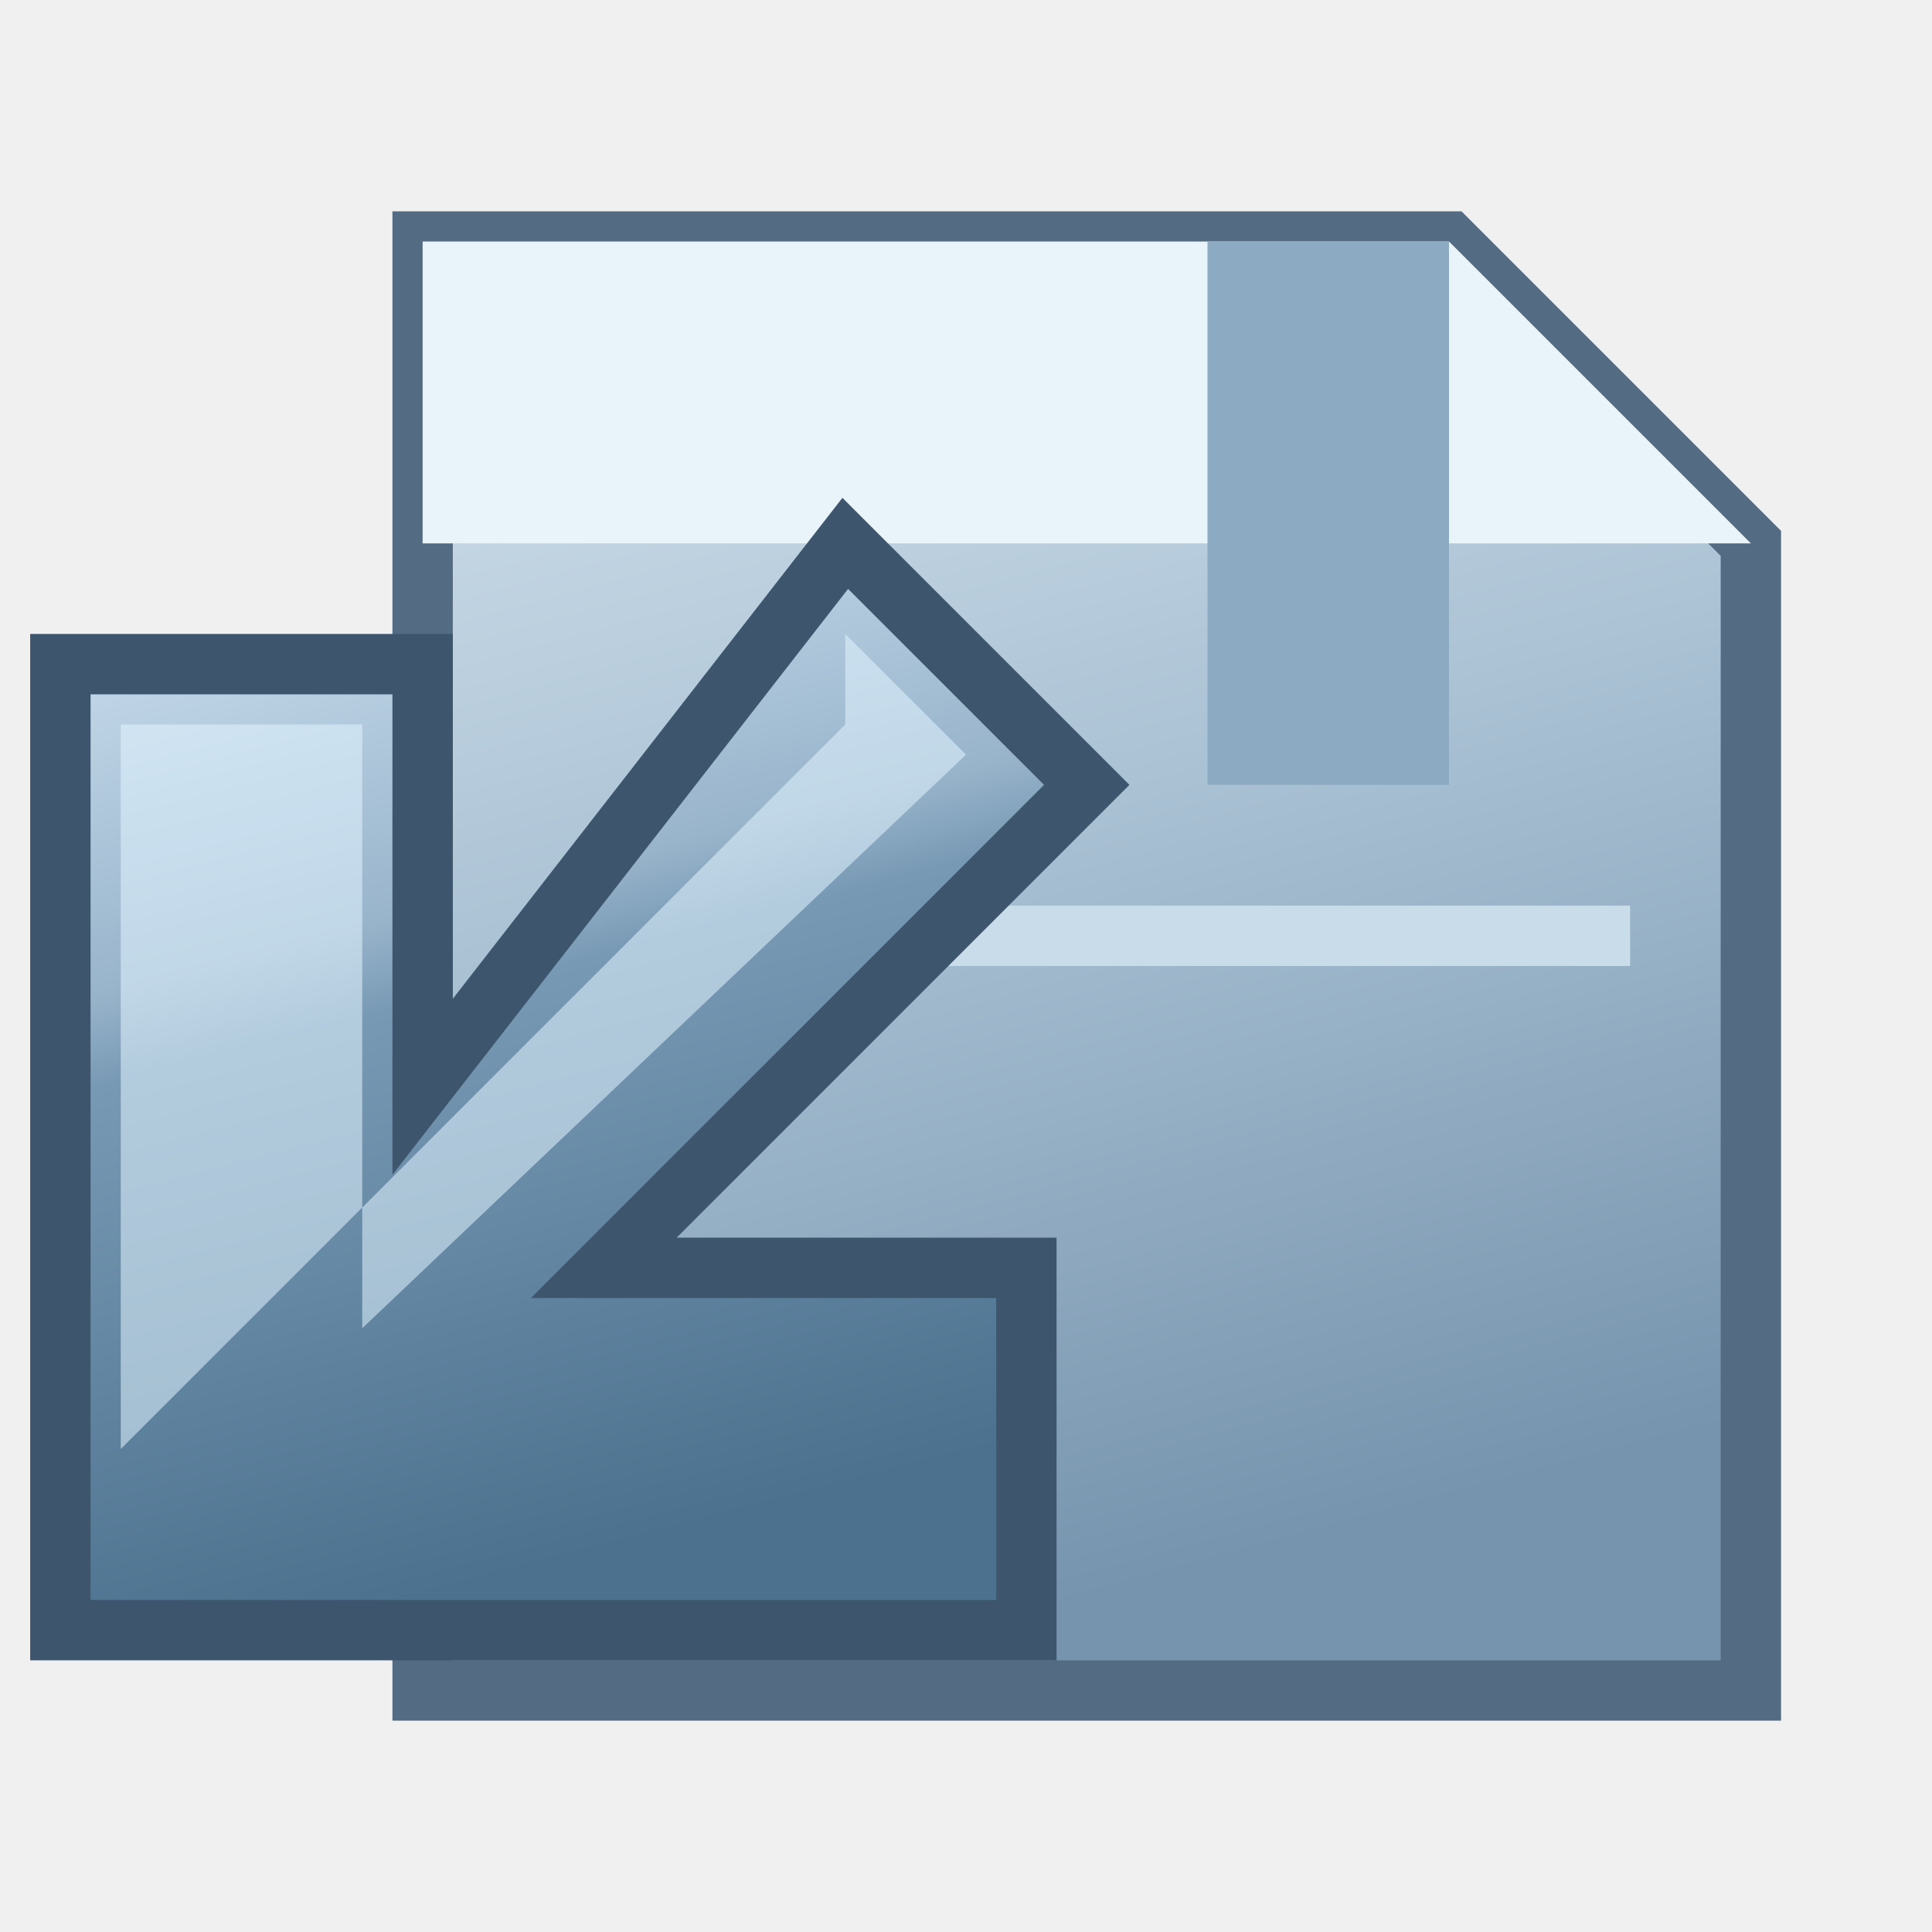
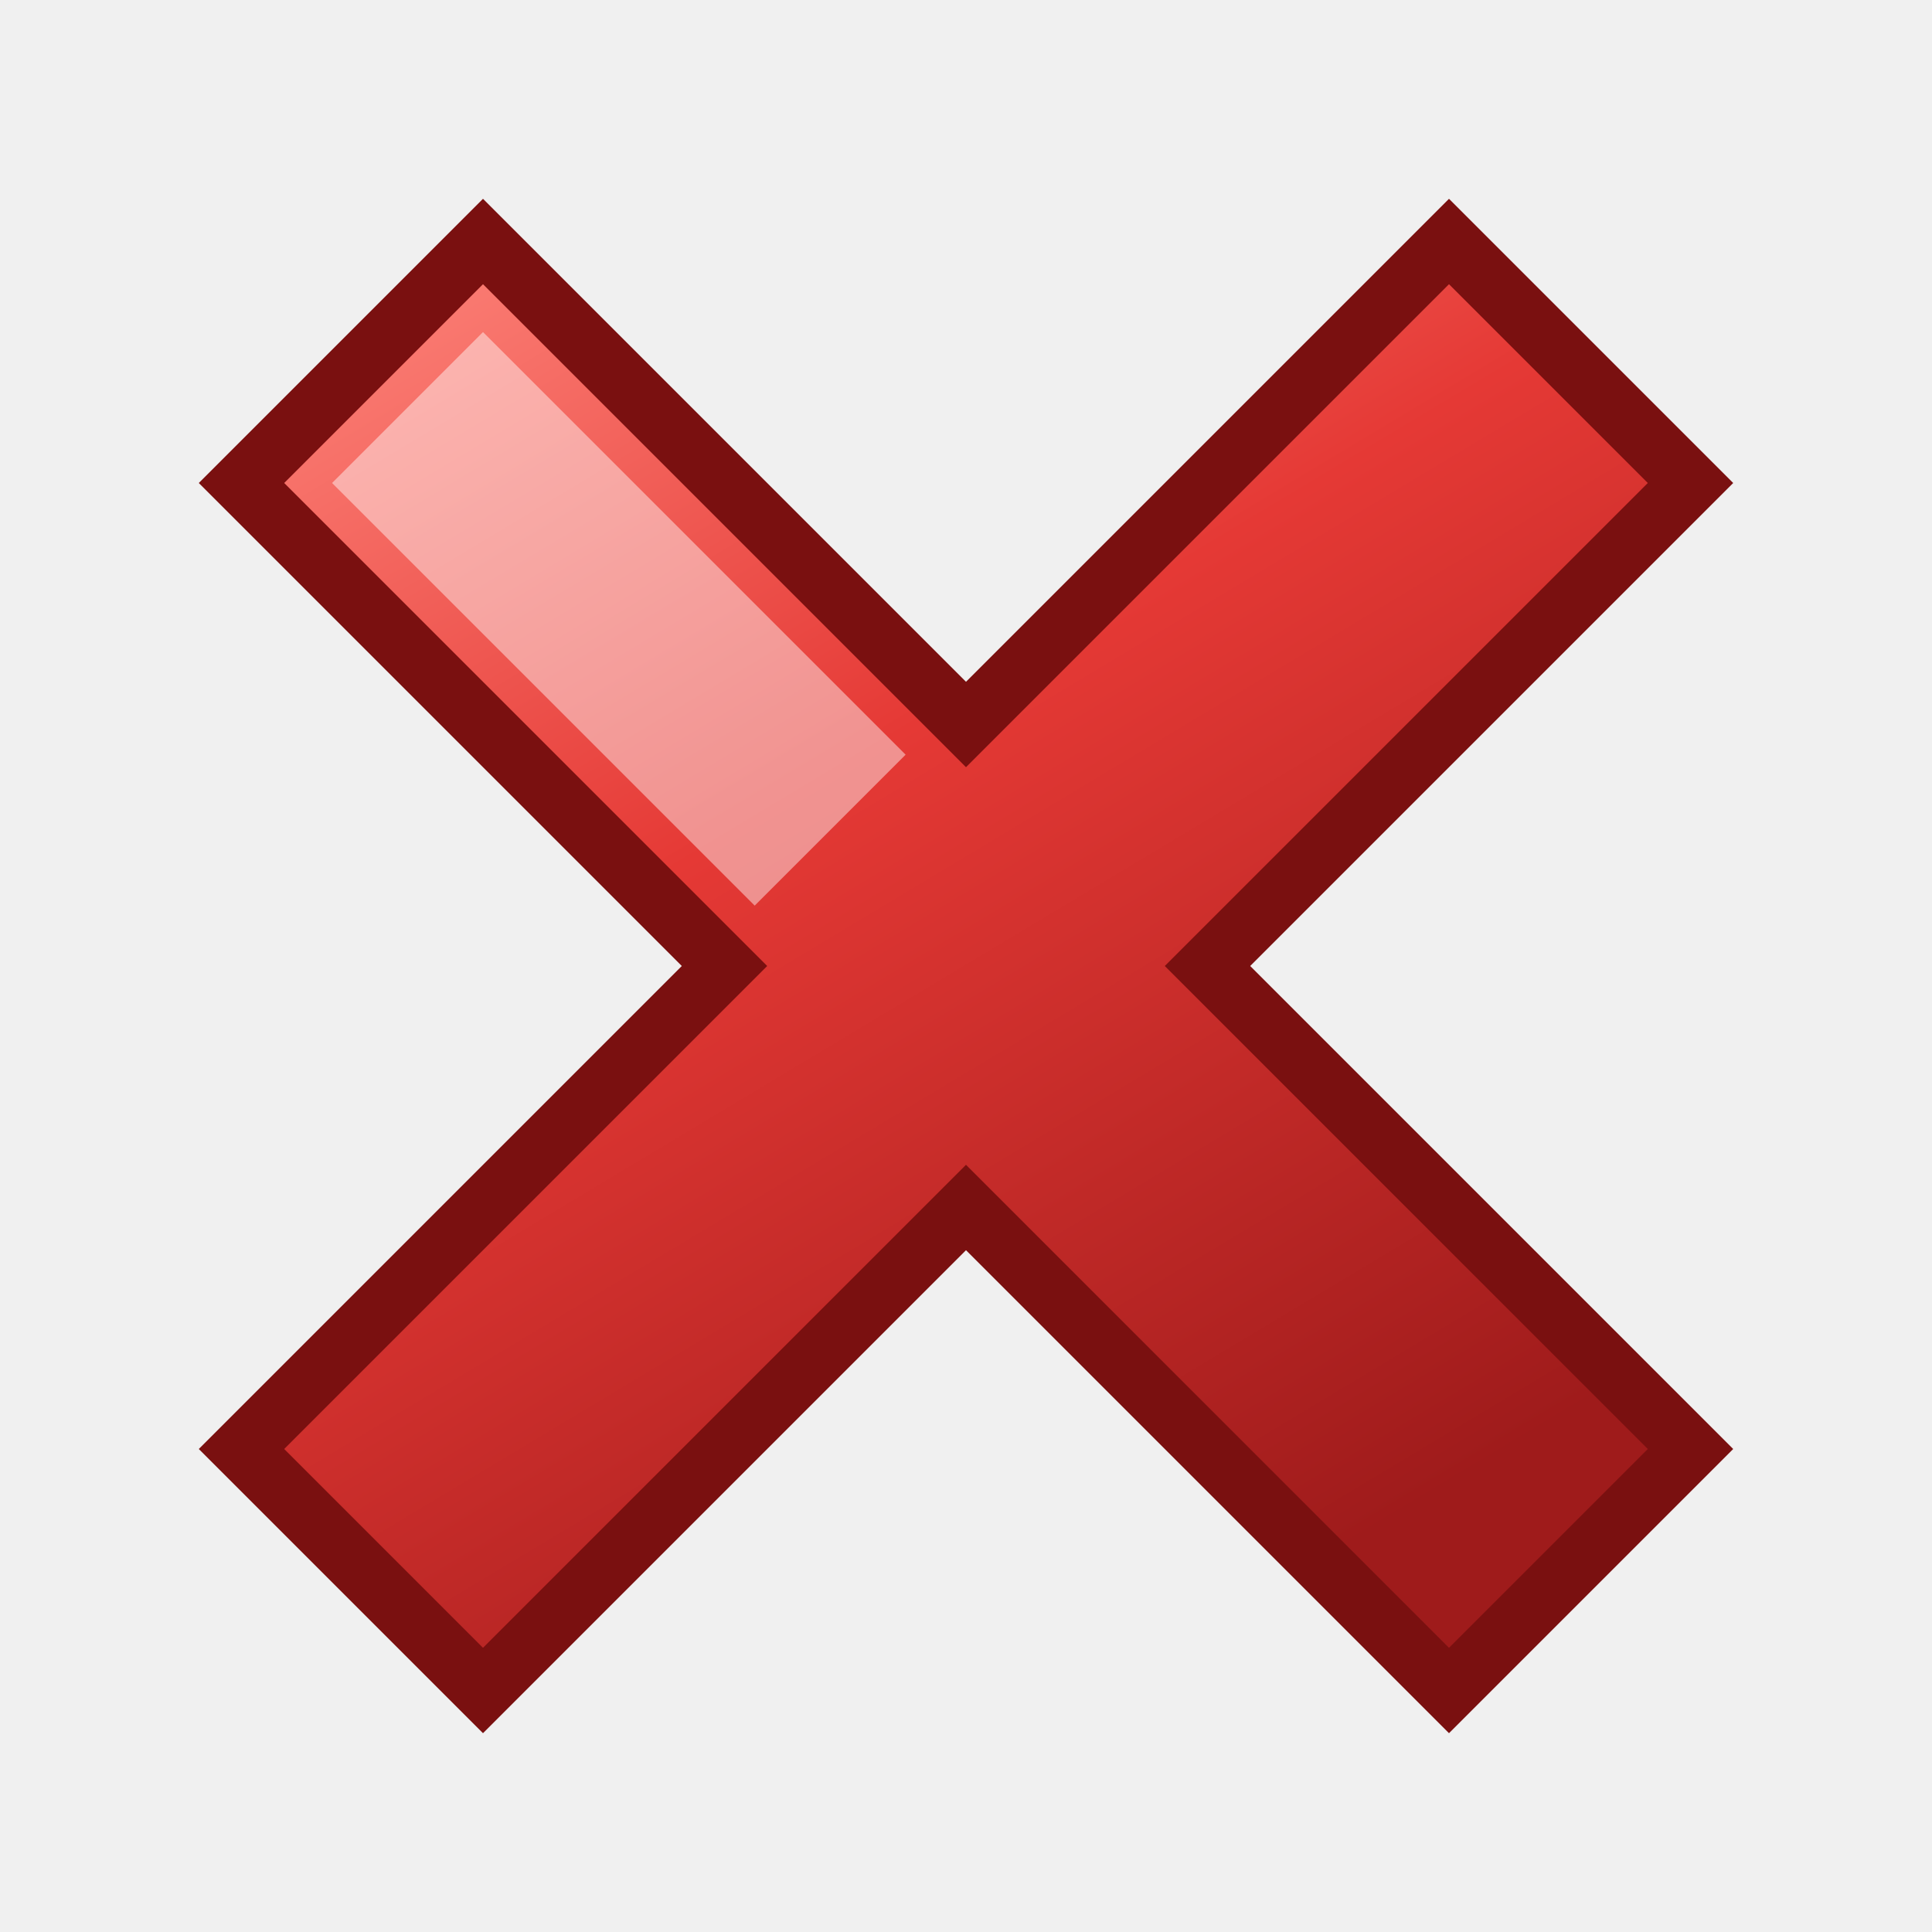
<svg xmlns="http://www.w3.org/2000/svg" width="32" height="32" viewBox="0 0 32 32" stroke-linejoin="miter" stroke-linecap="square">
  <defs>
-     <linearGradient id="remove-box" x1="0" y1="0" x2="0.25" y2="1">
-       <stop offset="0" stop-color="#d5e3ed" />
-       <stop offset=".45" stop-color="#adc4d6" />
-       <stop offset="1" stop-color="#7694ae" />
-     </linearGradient>
-     <linearGradient id="remove-arrow" x1="0" y1="0" x2="0.25" y2="1">
-       <stop offset="0" stop-color="#d3e5f4" />
-       <stop offset=".4" stop-color="#98b4cb" />
-       <stop offset=".48" stop-color="#7899b4" />
-       <stop offset="1" stop-color="#4b718e" />
+     <linearGradient id="remove-fill" x1="0" y1="0" x2="0.6" y2="1">
+       <stop offset="0" stop-color="#ff8a80" />
+       <stop offset=".45" stop-color="#e53935" />
+       <stop offset="1" stop-color="#9f1b1b" />
    </linearGradient>
  </defs>
-   <path d="M7 4H24L29 9V28H7Z" fill="url(#remove-box)" stroke="#536c83" />
-   <path d="M7 4H24L29 9H7Z" fill="#e9f3fa" />
-   <path d="M20 4H24V13H20Z" fill="#8cabc2" />
-   <path d="M9 15H27V16H9Z" fill="#c8dce9" />
-   <path d="M14 9 18 13 10 21H17V27H1V11H7V18Z" fill="url(#remove-arrow)" stroke="#3d566d" />
-   <path d="M14 10.5 16 12.5 6 22V12H2V24L4 22 14 12Z" fill="#e1f3ff" fill-opacity="0.55" />
+   <path d="M4 8 8 4 16 12 24 4 28 8 20 16 28 24 24 28 16 20 8 28 4 24 12 16Z" fill="url(#remove-fill)" stroke="#7a1010" />
+   <path d="M5.5 8 8 5.5 15 12.5 12.5 15Z" fill="#ffffff" fill-opacity="0.45" />
</svg>
